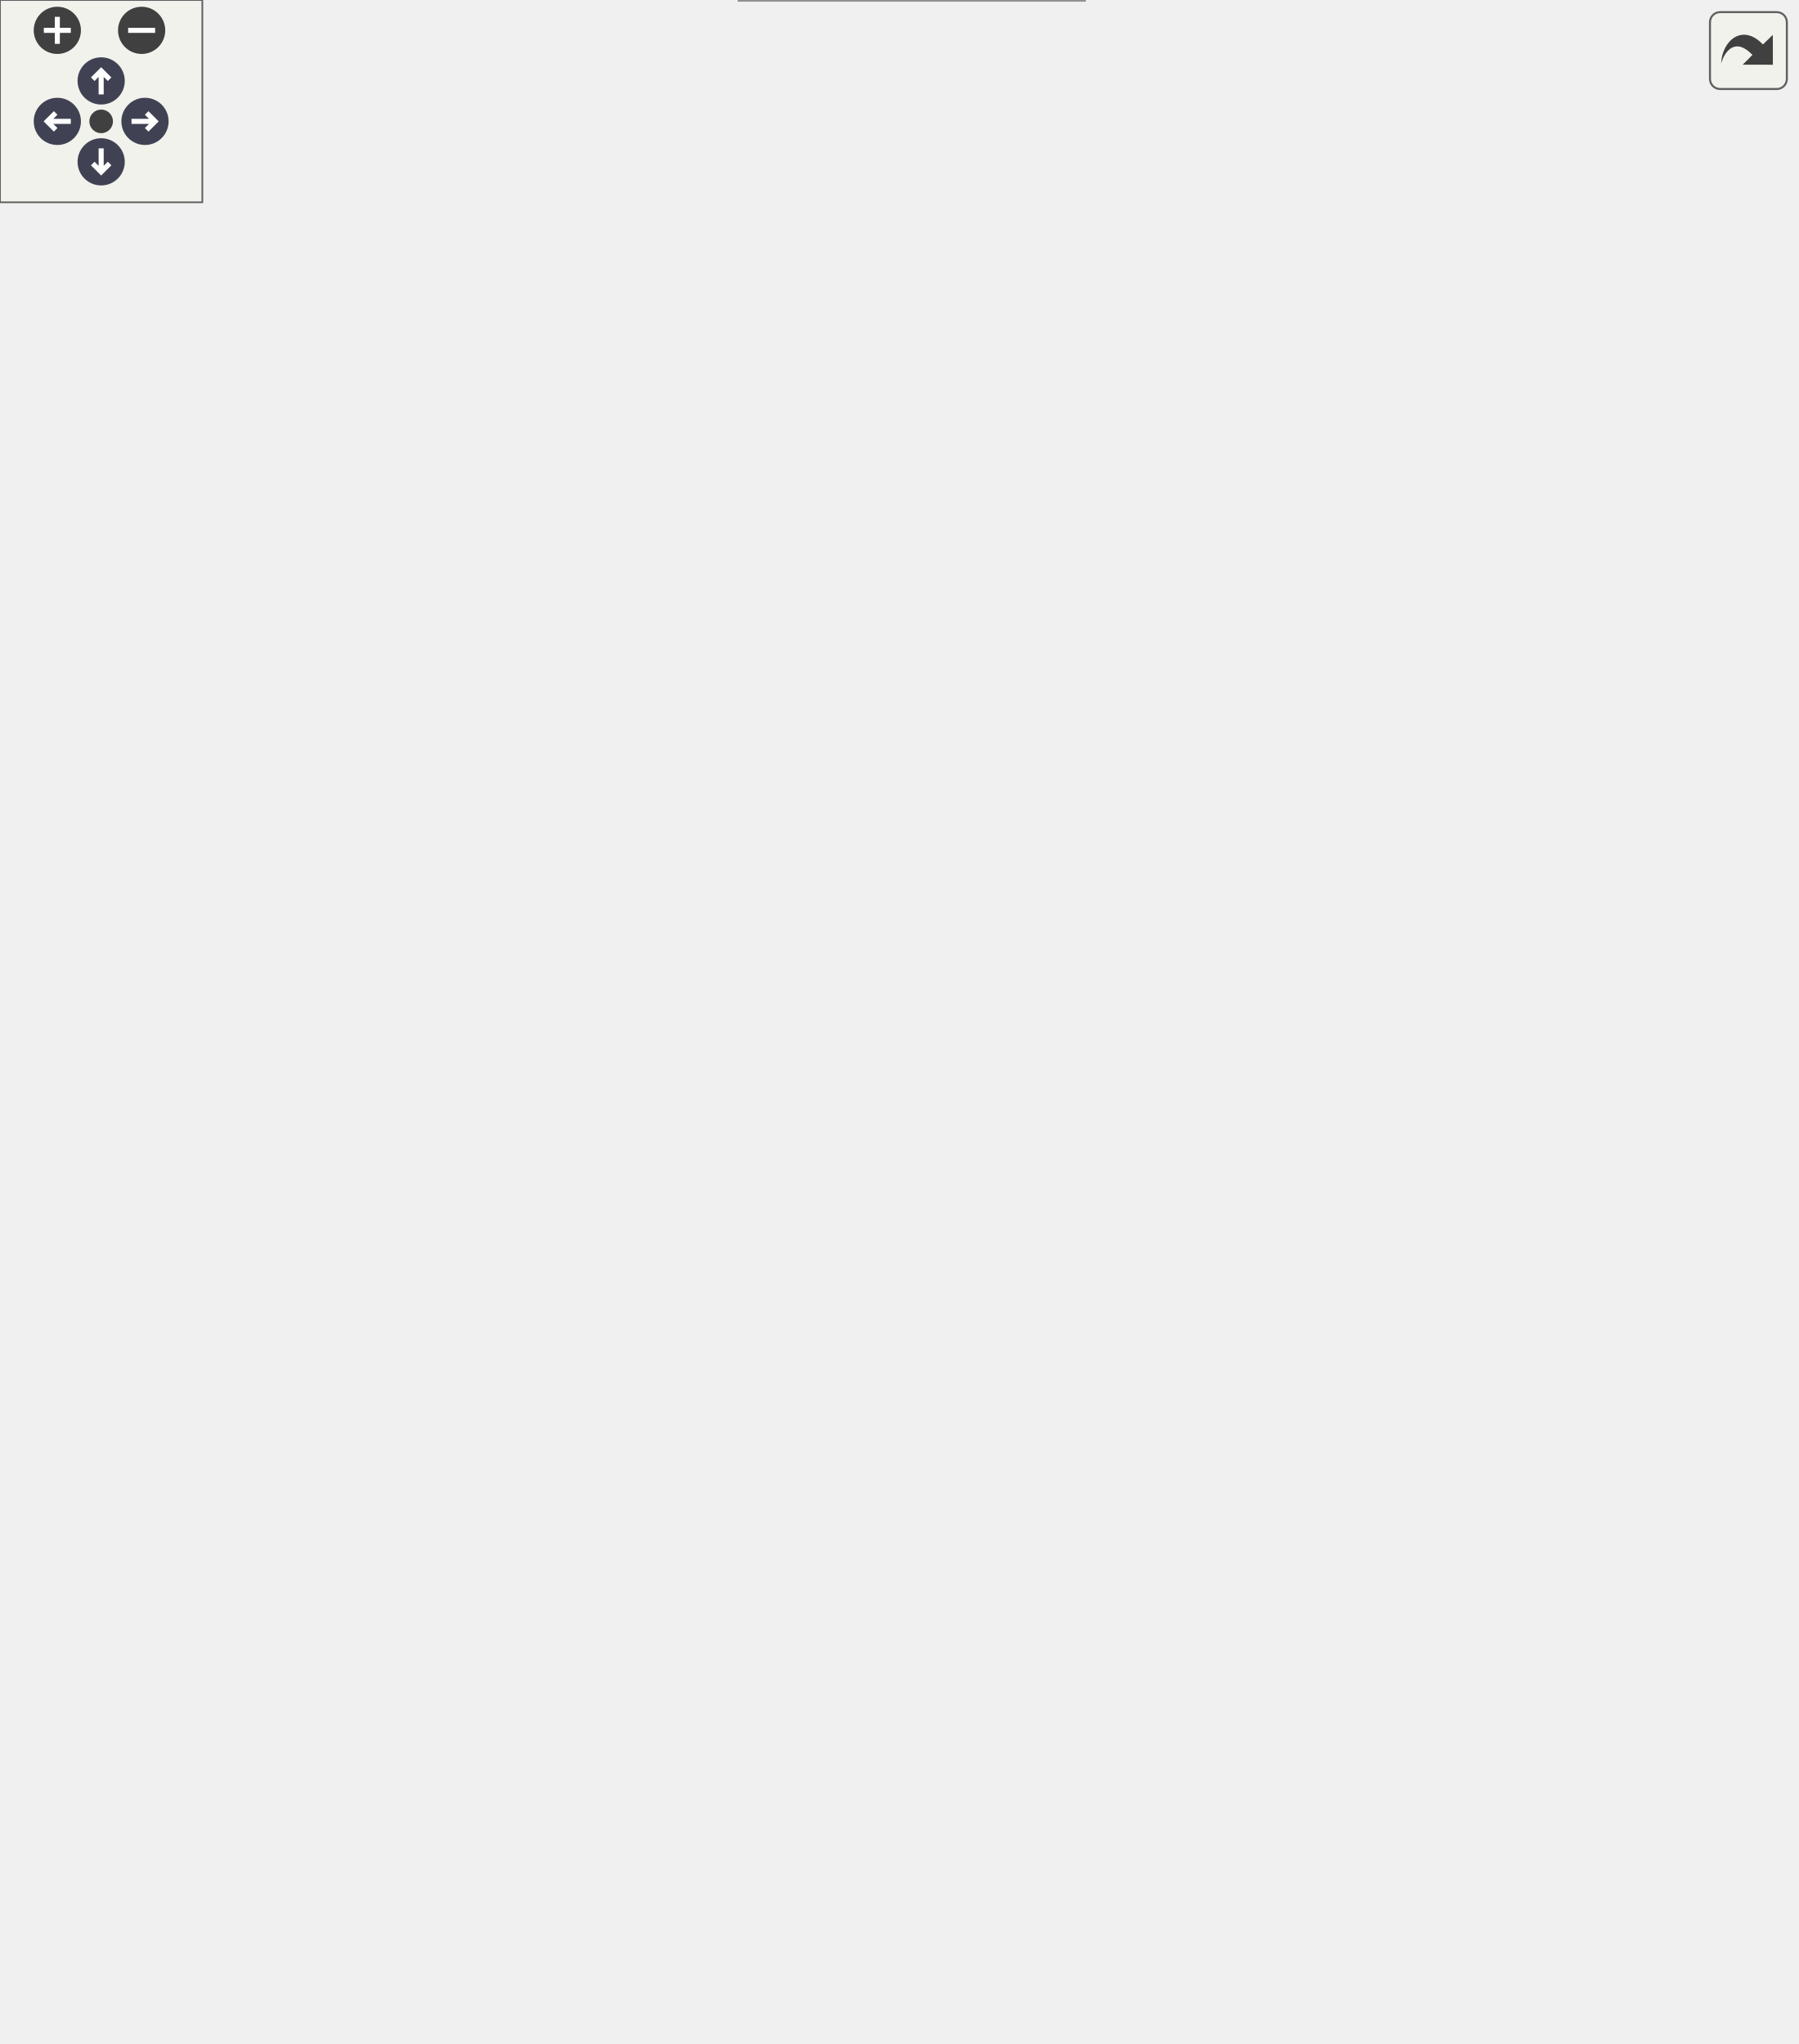
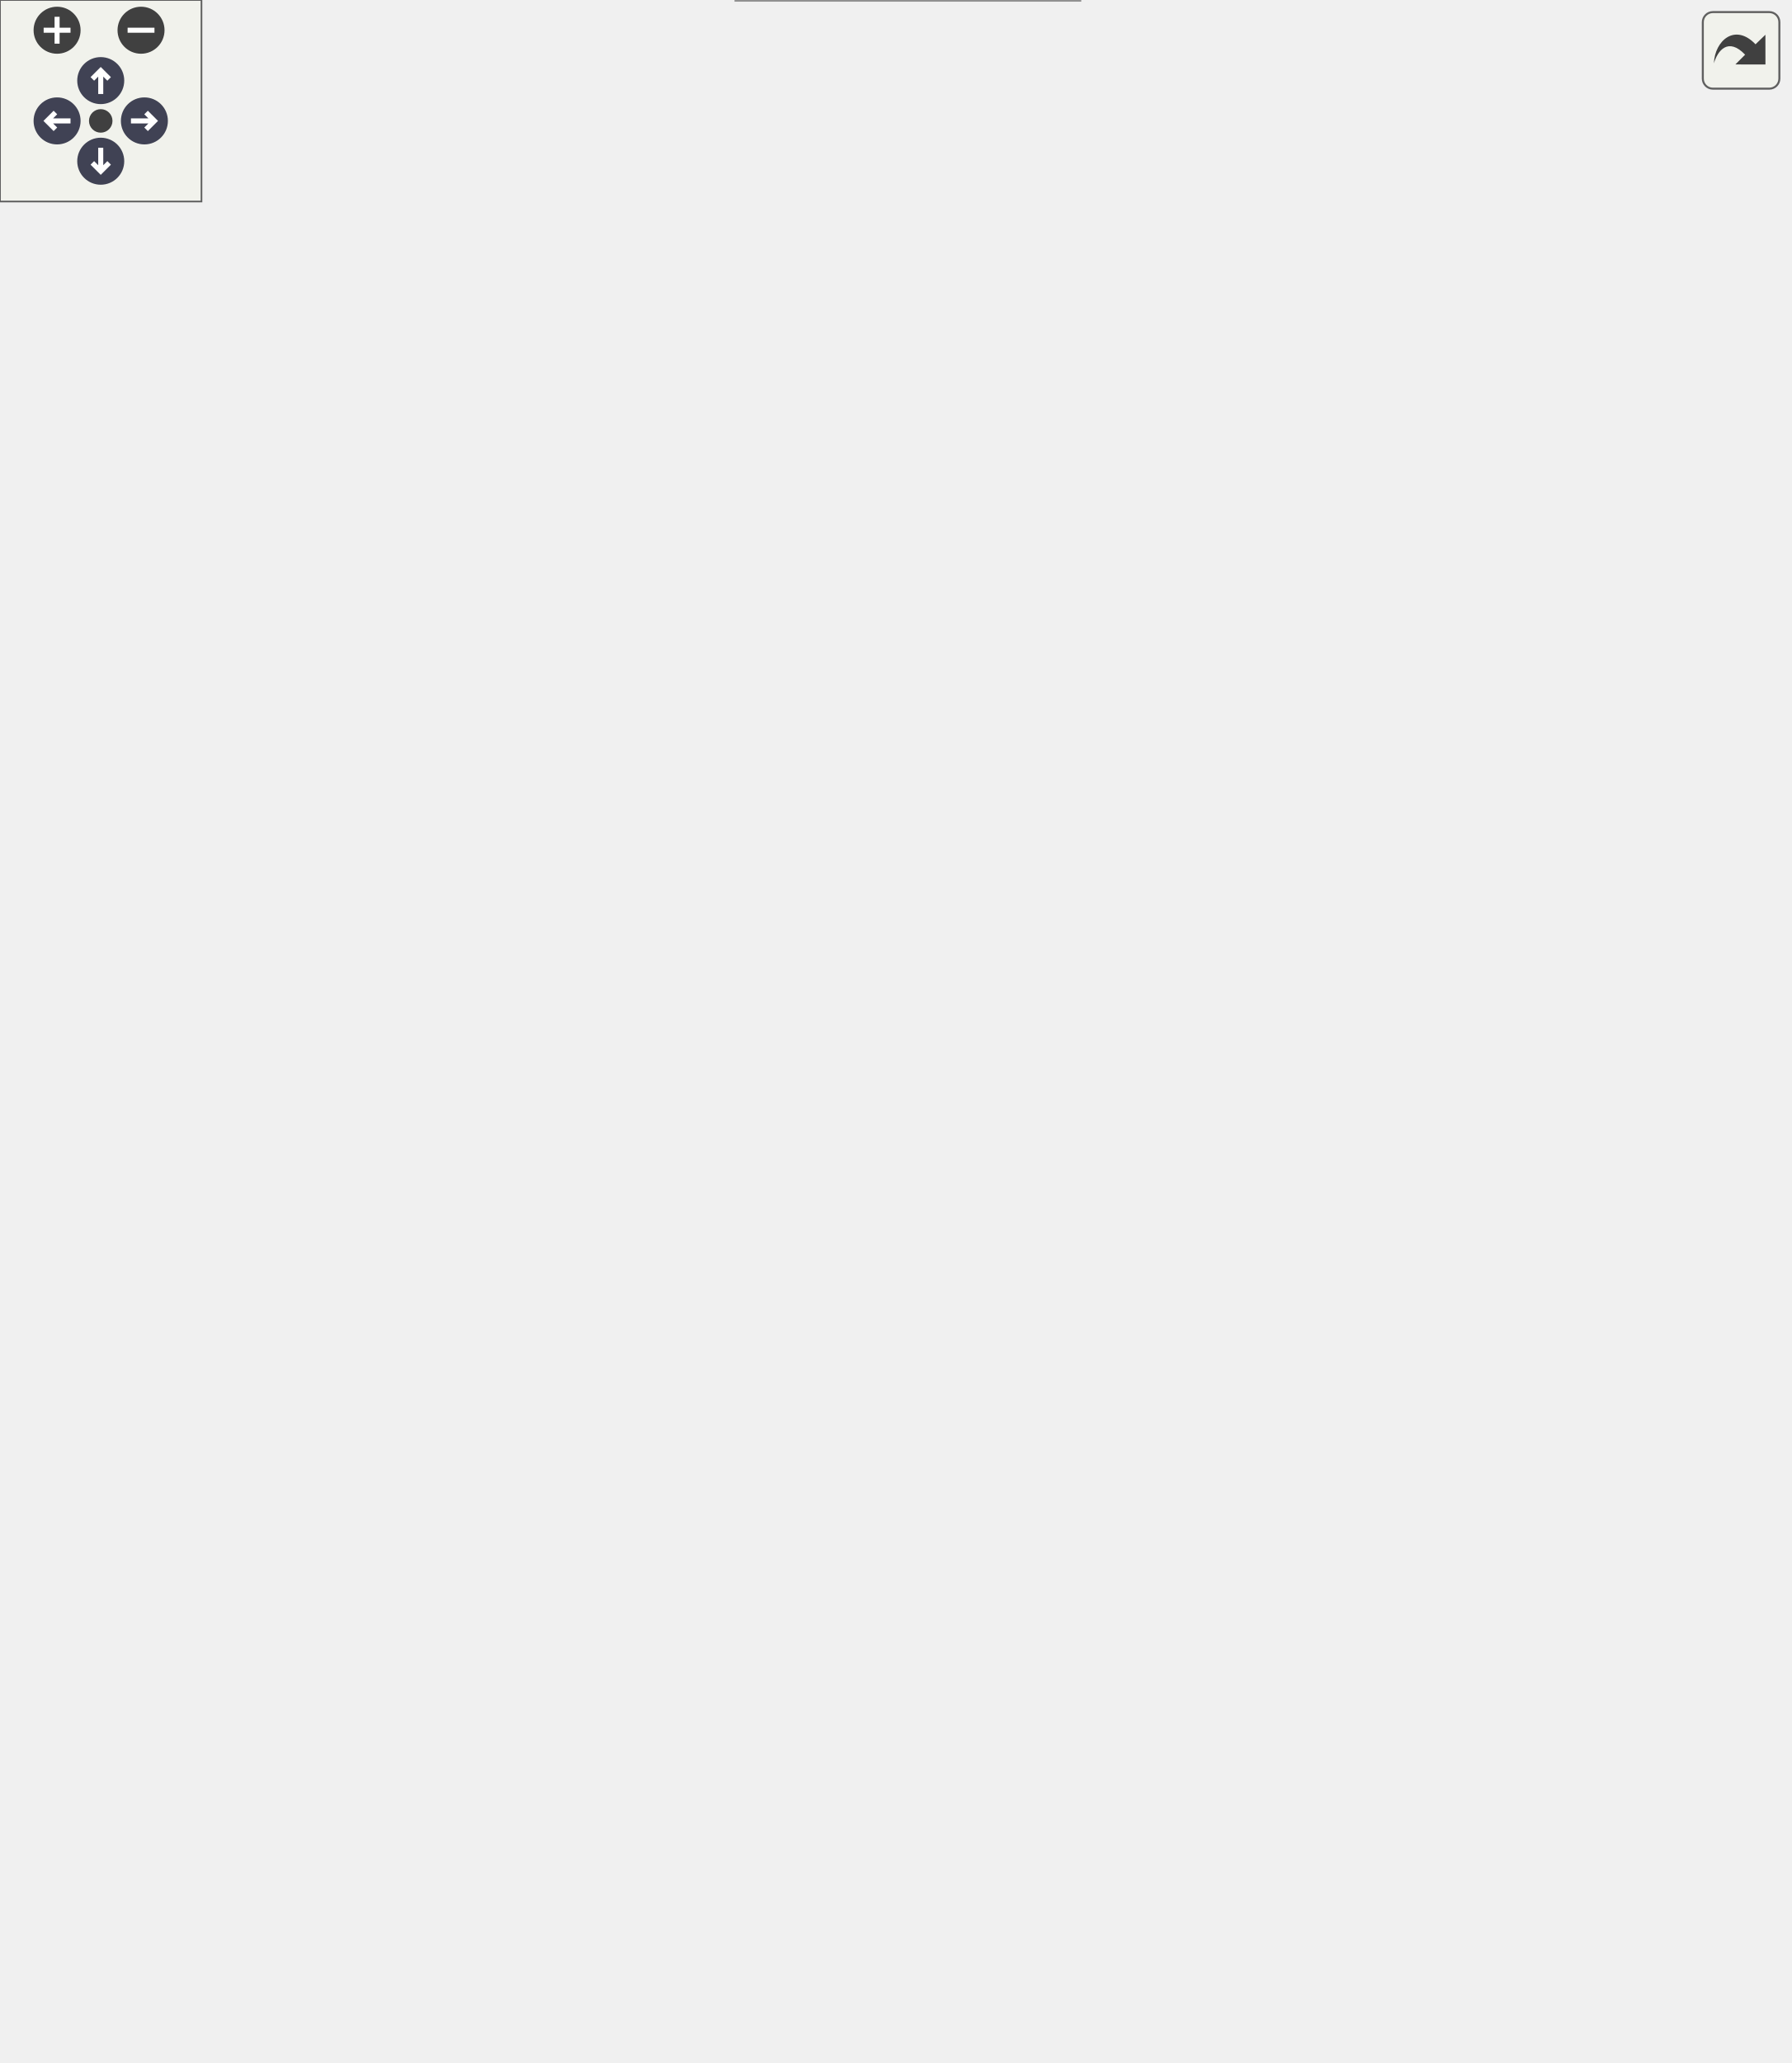
<svg xmlns="http://www.w3.org/2000/svg" xmlns:xlink="http://www.w3.org/1999/xlink" id="main" version="1.1" xml:space="preserve">
  <style type="text/css">
.node, .edge {opacity: 0.7;}
.node.selected, .edge.selected {opacity: 1;}
.edge:hover path { stroke: red; }
.edge:hover polygon { stroke: red; fill: red; }
</style>
  <defs>
    <circle id="rim" cx="0" cy="0" r="7" />
    <circle id="rim2" cx="0" cy="0" r="3.5" />
    <g id="zoomPlus">
      <use xlink:href="#rim" fill="#404040">
        <set attributeName="fill" to="#808080" begin="zoomplus.mouseover" end="zoomplus.mouseout" />
      </use>
      <path d="M-4,0h8M0,-4v8" fill="none" stroke="white" stroke-width="1.5" pointer-events="none" />
    </g>
    <g id="zoomMin">
      <use xlink:href="#rim" fill="#404040">
        <set attributeName="fill" to="#808080" begin="zoomminus.mouseover" end="zoomminus.mouseout" />
      </use>
      <path d="M-4,0h8" fill="none" stroke="white" stroke-width="1.5" pointer-events="none" />
    </g>
    <g id="arrowUp" transform="translate(30 24)">
      <use xlink:href="#rim" />
      <path pointer-events="none" fill="none" stroke="white" stroke-width="1.5" d="M0,-3.0v7 M-2.5,-0.5L0,-3.0L2.5,-0.5" />
    </g>
    <g id="arrowRight" transform="rotate(90) translate(36 -43)">
      <use xlink:href="#rim" />
      <path pointer-events="none" fill="none" stroke="white" stroke-width="1.5" d="M0,-3.0v7 M-2.5,-0.5L0,-3.0L2.5,-0.5" />
    </g>
    <g id="arrowDown" transform="rotate(180) translate(-30 -48)">
      <use xlink:href="#rim" />
      <path pointer-events="none" fill="none" stroke="white" stroke-width="1.5" d="M0,-3.0v7 M-2.5,-0.5L0,-3.0L2.5,-0.5" />
    </g>
    <g id="arrowLeft" transform="rotate(270) translate(-36 17)">
      <use xlink:href="#rim" />
      <path pointer-events="none" fill="none" stroke="white" stroke-width="1.5" d="M0,-3.0v7 M-2.5,-0.5L0,-3.0L2.5,-0.5" />
    </g>
    <g id="resetDef">
      <use xlink:href="#rim2" fill="#404040">
        <set attributeName="fill" to="#808080" begin="reset.mouseover" end="reset.mouseout" />
      </use>
    </g>
  </defs>
  <svg id="graph" class="graph">
    <g id="viewport">
      <g id="Node000001" class="node">
        <g id="a_Node000001">
          <a xlink:title=" ">
-             <polygon fill="#999999" stroke="#666666" points="532.5,-297.5 478.25,-297.5 478.25,-278.25 532.5,-278.25 532.5,-297.5" />
-             <text text-anchor="middle" x="505.38" y="-284" font-family="Helvetica,sans-Serif" font-size="10.00">TTigress</text>
+             <polygon fill="#999999" stroke="#666666" points="532.5,-301.5 478.25,-301.5 478.25,-282.25 532.5,-282.25 532.5,-301.5" />
+             <text text-anchor="middle" x="505.38" y="-288" font-family="Helvetica,sans-Serif" font-size="10.00">TTigress</text>
          </a>
        </g>
      </g>
      <g id="Node000002" class="node">
        <g id="a_Node000002">
          <a xlink:href="class_t_detector.html" target="_top" xlink:title=" ">
-             <polygon fill="white" stroke="#666666" points="299.75,-525.5 241,-525.5 241,-506.25 299.75,-506.25 299.75,-525.5" />
-             <text text-anchor="middle" x="270.38" y="-512" font-family="Helvetica,sans-Serif" font-size="10.00">TDetector</text>
+             <polygon fill="white" stroke="#666666" points="299.75,-533.5 241,-533.5 241,-514.25 299.75,-514.25 299.75,-533.5" />
+             <text text-anchor="middle" x="270.38" y="-520" font-family="Helvetica,sans-Serif" font-size="10.00">TDetector</text>
          </a>
        </g>
      </g>
      <g id="edge1_Node000001_Node000002" class="edge">
        <g id="a_edge1_Node000001_Node000002">
          <a xlink:title=" ">
-             <path fill="none" stroke="#63b8ff" d="M311.5,-522.74C353.99,-527.55 420.33,-527.64 460.25,-490.88 489.24,-464.19 500.89,-335.17 503.68,-297.95" />
-             <polygon fill="#63b8ff" stroke="#63b8ff" points="312.06,-519.28 301.69,-521.48 311.17,-526.23 312.06,-519.28" />
+             <path fill="none" stroke="#63b8ff" d="M311.53,-530.77C354.05,-535.6 420.4,-535.72 460.25,-498.88 489.79,-471.56 501.08,-339.49 503.73,-301.89" />
+             <polygon fill="#63b8ff" stroke="#63b8ff" points="312.08,-527.31 301.72,-529.5 311.18,-534.25 312.08,-527.31" />
          </a>
        </g>
      </g>
      <g id="Node000003" class="node">
        <g id="a_Node000003">
          <a xlink:title=" ">
-             <polygon fill="white" stroke="#666666" points="94.75,-545.5 44.25,-545.5 44.25,-526.25 94.75,-526.25 94.75,-545.5" />
-             <text text-anchor="middle" x="69.5" y="-532" font-family="Helvetica,sans-Serif" font-size="10.00">TObject</text>
+             <polygon fill="white" stroke="#666666" points="94.75,-553.5 44.25,-553.5 44.25,-534.25 94.75,-534.25 94.75,-553.5" />
+             <text text-anchor="middle" x="69.5" y="-540" font-family="Helvetica,sans-Serif" font-size="10.00">TObject</text>
          </a>
        </g>
      </g>
      <g id="edge2_Node000002_Node000003" class="edge">
        <g id="a_edge2_Node000002_Node000003">
          <a xlink:title=" ">
-             <path fill="none" stroke="#63b8ff" d="M106.3,-532.27C144.76,-528.41 205.11,-522.34 240.6,-518.77" />
-             <polygon fill="#63b8ff" stroke="#63b8ff" points="105.99,-528.79 96.39,-533.27 106.69,-535.75 105.99,-528.79" />
+             <path fill="none" stroke="#63b8ff" d="M106.3,-540.27C144.76,-536.41 205.11,-530.34 240.6,-526.77" />
+             <polygon fill="#63b8ff" stroke="#63b8ff" points="105.99,-536.79 96.39,-541.27 106.69,-543.75 105.99,-536.79" />
          </a>
        </g>
      </g>
      <g id="Node000004" class="node">
        <g id="a_Node000004">
          <a xlink:title=" ">
-             <polygon fill="white" stroke="#666666" points="139,-497.5 0,-497.5 0,-478.25 139,-478.25 139,-497.5" />
-             <text text-anchor="middle" x="69.5" y="-484" font-family="Helvetica,sans-Serif" font-size="10.00">std::vector&lt; TDetectorHit * &gt;</text>
-           </a>
-         </g>
-       </g>
-       <g id="edge10_Node000001_Node000004" class="edge">
-         <g id="a_edge10_Node000001_Node000004">
-           <a xlink:title=" ">
-             <path fill="none" stroke="#9a32cd" stroke-dasharray="5,2" d="M150.54,-482.05C257.72,-473.55 437.15,-456.59 460.25,-436.88 502.93,-400.45 505.39,-324.85 504.8,-297.78" />
-             <polygon fill="#9a32cd" stroke="#9a32cd" points="150.33,-478.55 140.63,-482.83 150.88,-485.53 150.33,-478.55" />
-           </a>
-         </g>
-         <text text-anchor="middle" x="270.38" y="-479.32" font-family="Helvetica,sans-Serif" font-size="10.00" fill="grey"> fAddbackHits</text>
+             <polygon fill="white" stroke="#666666" points="139,-505.5 0,-505.5 0,-486.25 139,-486.25 139,-505.5" />
+             <text text-anchor="middle" x="69.5" y="-492" font-family="Helvetica,sans-Serif" font-size="10.00">std::vector&lt; TDetectorHit * &gt;</text>
+           </a>
+         </g>
+       </g>
+       <g id="edge11_Node000001_Node000004" class="edge">
+         <g id="a_edge11_Node000001_Node000004">
+           <a xlink:title=" ">
+             <path fill="none" stroke="#9a32cd" stroke-dasharray="5,2" d="M150.56,-492.03C257.75,-486.16 437.2,-473.53 460.25,-453.88 483.98,-433.64 498.87,-334.03 503.12,-301.89" />
+             <polygon fill="#9a32cd" stroke="#9a32cd" points="150.45,-488.53 140.65,-492.56 150.82,-495.52 150.45,-488.53" />
+           </a>
+         </g>
+         <text text-anchor="middle" x="270.38" y="-490.6" font-family="Helvetica,sans-Serif" font-size="10.00" fill="grey"> fAddbackHits</text>
      </g>
      <g id="edge3_Node000002_Node000004" class="edge">
        <g id="a_edge3_Node000002_Node000004">
          <a xlink:title=" ">
-             <path fill="none" stroke="#9a32cd" stroke-dasharray="5,2" d="M150.63,-499.16C182.48,-503.64 217.07,-508.51 240.66,-511.83" />
-             <polygon fill="#9a32cd" stroke="#9a32cd" points="151.39,-495.73 141,-497.8 150.41,-502.66 151.39,-495.73" />
-           </a>
-         </g>
-         <text text-anchor="middle" x="168.62" y="-504.46" font-family="Helvetica,sans-Serif" font-size="10.00" fill="grey"> fHits</text>
+             <path fill="none" stroke="#9a32cd" stroke-dasharray="5,2" d="M150.63,-507.16C182.48,-511.64 217.07,-516.51 240.66,-519.83" />
+             <polygon fill="#9a32cd" stroke="#9a32cd" points="151.39,-503.73 141,-505.8 150.41,-510.66 151.39,-503.73" />
+           </a>
+         </g>
+         <text text-anchor="middle" x="168.62" y="-512.46" font-family="Helvetica,sans-Serif" font-size="10.00" fill="grey"> fHits</text>
      </g>
      <g id="Node000005" class="node">
        <g id="a_Node000005">
          <a xlink:title=" ">
-             <polygon fill="white" stroke="#666666" points="330.5,-440.75 210.25,-440.75 210.25,-399 330.5,-399 330.5,-440.75" />
-             <text text-anchor="start" x="218.25" y="-427.25" font-family="Helvetica,sans-Serif" font-size="10.00">std::vector&lt; std::vector</text>
-             <text text-anchor="start" x="218.25" y="-416" font-family="Helvetica,sans-Serif" font-size="10.00">&lt; std::shared_ptr&lt; const</text>
-             <text text-anchor="middle" x="270.38" y="-404.75" font-family="Helvetica,sans-Serif" font-size="10.00"> TFragment &gt; &gt; &gt;</text>
+             <polygon fill="white" stroke="#666666" points="327.12,-448.5 213.62,-448.5 213.62,-429.25 327.12,-429.25 327.12,-448.5" />
+             <text text-anchor="middle" x="270.38" y="-435" font-family="Helvetica,sans-Serif" font-size="10.00">std::vector&lt; TBgoHit &gt;</text>
          </a>
        </g>
      </g>
      <g id="edge4_Node000001_Node000005" class="edge">
        <g id="a_edge4_Node000001_Node000005">
          <a xlink:title=" ">
-             <path fill="none" stroke="#9a32cd" stroke-dasharray="5,2" d="M341.97,-422.96C380.53,-421.13 427.04,-412.77 460.25,-386.88 489.34,-364.2 499.75,-318.21 503.03,-297.9" />
-             <polygon fill="#9a32cd" stroke="#9a32cd" points="342.2,-419.45 332.32,-423.28 342.42,-426.45 342.2,-419.45" />
-           </a>
-         </g>
-         <text text-anchor="middle" x="410.38" y="-422.88" font-family="Helvetica,sans-Serif" font-size="10.00" fill="grey"> SegmentFragments</text>
+             <path fill="none" stroke="#9a32cd" stroke-dasharray="5,2" d="M338.73,-440.97C378.15,-438.76 426.63,-429.7 460.25,-401.88 491.79,-375.77 500.96,-323.78 503.48,-301.92" />
+             <polygon fill="#9a32cd" stroke="#9a32cd" points="338.7,-437.47 328.85,-441.37 338.99,-444.46 338.7,-437.47" />
+           </a>
+         </g>
+         <text text-anchor="middle" x="410.38" y="-440.21" font-family="Helvetica,sans-Serif" font-size="10.00" fill="grey"> fBgos</text>
      </g>
      <g id="Node000006" class="node">
        <g id="a_Node000006">
-           <a xlink:href="class_t_transient_bits.html" target="_top" xlink:title=" ">
-             <polygon fill="white" stroke="#666666" points="338,-380.5 202.75,-380.5 202.75,-361.25 338,-361.25 338,-380.5" />
-             <text text-anchor="middle" x="270.38" y="-367" font-family="Helvetica,sans-Serif" font-size="10.00">TTransientBits&lt; UShort_t &gt;</text>
+           <a xlink:title=" ">
+             <polygon fill="white" stroke="#666666" points="330.5,-410.75 210.25,-410.75 210.25,-369 330.5,-369 330.5,-410.75" />
+             <text text-anchor="start" x="218.25" y="-397.25" font-family="Helvetica,sans-Serif" font-size="10.00">std::vector&lt; std::vector</text>
+             <text text-anchor="start" x="218.25" y="-386" font-family="Helvetica,sans-Serif" font-size="10.00">&lt; std::shared_ptr&lt; const</text>
+             <text text-anchor="middle" x="270.38" y="-374.75" font-family="Helvetica,sans-Serif" font-size="10.00"> TFragment &gt; &gt; &gt;</text>
          </a>
        </g>
      </g>
      <g id="edge5_Node000001_Node000006" class="edge">
        <g id="a_edge5_Node000001_Node000006">
          <a xlink:title=" ">
-             <path fill="none" stroke="#9a32cd" stroke-dasharray="5,2" d="M349.3,-362.3C384.64,-356.16 426.07,-345.68 460.25,-327.88 474.74,-320.33 488.15,-306.86 496.3,-297.66" />
-             <polygon fill="#9a32cd" stroke="#9a32cd" points="348.86,-358.83 339.56,-363.91 349.99,-365.74 348.86,-358.83" />
-           </a>
-         </g>
-         <text text-anchor="middle" x="410.38" y="-373.19" font-family="Helvetica,sans-Serif" font-size="10.00" fill="grey"> fGlobalTigressBits</text>
-         <text text-anchor="middle" x="410.38" y="-361.94" font-family="Helvetica,sans-Serif" font-size="10.00" fill="grey">fTigressBits</text>
+             <path fill="none" stroke="#9a32cd" stroke-dasharray="5,2" d="M342.31,-388.87C379.89,-385.39 425.36,-376.25 460.25,-353.88 480.27,-341.04 493.95,-315.6 500.31,-301.63" />
+             <polygon fill="#9a32cd" stroke="#9a32cd" points="342.11,-385.37 332.42,-389.66 342.67,-392.35 342.11,-385.37" />
+           </a>
+         </g>
+         <text text-anchor="middle" x="410.38" y="-388.23" font-family="Helvetica,sans-Serif" font-size="10.00" fill="grey"> SegmentFragments</text>
      </g>
      <g id="Node000007" class="node">
        <g id="a_Node000007">
-           <a xlink:title=" ">
-             <polygon fill="white" stroke="#666666" points="342.5,-342.75 198.25,-342.75 198.25,-301 342.5,-301 342.5,-342.75" />
-             <text text-anchor="start" x="206.25" y="-329.25" font-family="Helvetica,sans-Serif" font-size="10.00">std::array&lt; std::array</text>
-             <text text-anchor="start" x="206.25" y="-318" font-family="Helvetica,sans-Serif" font-size="10.00">&lt; std::array&lt; std::array</text>
-             <text text-anchor="middle" x="270.38" y="-306.75" font-family="Helvetica,sans-Serif" font-size="10.00">&lt; TVector3, 9 &gt;, 4 &gt;, 17 &gt;, 2 &gt;</text>
+           <a xlink:href="class_t_transient_bits.html" target="_top" xlink:title=" ">
+             <polygon fill="white" stroke="#666666" points="338,-350.5 202.75,-350.5 202.75,-331.25 338,-331.25 338,-350.5" />
+             <text text-anchor="middle" x="270.38" y="-337" font-family="Helvetica,sans-Serif" font-size="10.00">TTransientBits&lt; UShort_t &gt;</text>
          </a>
        </g>
      </g>
      <g id="edge6_Node000001_Node000007" class="edge">
        <g id="a_edge6_Node000001_Node000007">
          <a xlink:title=" ">
-             <path fill="none" stroke="#9a32cd" stroke-dasharray="5,2" d="M354.02,-314.04C387.18,-310.32 425.67,-305.27 460.25,-298.88 466,-297.81 472.11,-296.45 477.89,-295.04" />
-             <polygon fill="#9a32cd" stroke="#9a32cd" points="354.06,-310.52 344.5,-315.09 354.82,-317.48 354.06,-310.52" />
-           </a>
-         </g>
-         <text text-anchor="middle" x="410.38" y="-314.8" font-family="Helvetica,sans-Serif" font-size="10.00" fill="grey"> fPositionVectors</text>
+             <path fill="none" stroke="#9a32cd" stroke-dasharray="5,2" d="M349.68,-329.48C383.88,-323.81 424.31,-316.16 460.25,-306.88 466.05,-305.38 472.18,-303.49 477.97,-301.57" />
+             <polygon fill="#9a32cd" stroke="#9a32cd" points="349.14,-326.02 339.83,-331.08 350.26,-332.93 349.14,-326.02" />
+           </a>
+         </g>
+         <text text-anchor="middle" x="410.38" y="-340.22" font-family="Helvetica,sans-Serif" font-size="10.00" fill="grey"> fGlobalTigressBits</text>
+         <text text-anchor="middle" x="410.38" y="-328.97" font-family="Helvetica,sans-Serif" font-size="10.00" fill="grey">fTigressBits</text>
      </g>
      <g id="Node000008" class="node">
        <g id="a_Node000008">
          <a xlink:title=" ">
-             <polygon fill="white" stroke="#666666" points="323.38,-283.12 217.38,-283.12 217.38,-252.62 323.38,-252.62 323.38,-283.12" />
-             <text text-anchor="start" x="225.38" y="-269.62" font-family="Helvetica,sans-Serif" font-size="10.00">std::array&lt; TVector3,</text>
-             <text text-anchor="middle" x="270.38" y="-258.38" font-family="Helvetica,sans-Serif" font-size="10.00"> 17 &gt;</text>
+             <polygon fill="white" stroke="#666666" points="342.5,-312.75 198.25,-312.75 198.25,-271 342.5,-271 342.5,-312.75" />
+             <text text-anchor="start" x="206.25" y="-299.25" font-family="Helvetica,sans-Serif" font-size="10.00">std::array&lt; std::array</text>
+             <text text-anchor="start" x="206.25" y="-288" font-family="Helvetica,sans-Serif" font-size="10.00">&lt; std::array&lt; std::array</text>
+             <text text-anchor="middle" x="270.38" y="-276.75" font-family="Helvetica,sans-Serif" font-size="10.00">&lt; TVector3, 9 &gt;, 4 &gt;, 17 &gt;, 2 &gt;</text>
          </a>
        </g>
      </g>
      <g id="edge7_Node000001_Node000008" class="edge">
        <g id="a_edge7_Node000001_Node000008">
          <a xlink:title=" ">
-             <path fill="none" stroke="#9a32cd" stroke-dasharray="5,2" d="M334.95,-273.33C381.89,-277.36 443.37,-282.64 477.89,-285.6" />
-             <polygon fill="#9a32cd" stroke="#9a32cd" points="335.44,-269.86 325.17,-272.49 334.84,-276.84 335.44,-269.86" />
-           </a>
-         </g>
-         <text text-anchor="middle" x="410.38" y="-285.8" font-family="Helvetica,sans-Serif" font-size="10.00" fill="grey"> fCloverRadial</text>
+             <path fill="none" stroke="#9a32cd" stroke-dasharray="5,2" d="M354.33,-291.88C397.76,-291.88 447.98,-291.88 477.91,-291.88" />
+             <polygon fill="#9a32cd" stroke="#9a32cd" points="354.38,-288.38 344.38,-291.88 354.38,-295.38 354.38,-288.38" />
+           </a>
+         </g>
+         <text text-anchor="middle" x="410.38" y="-293.62" font-family="Helvetica,sans-Serif" font-size="10.00" fill="grey"> fPositionVectors</text>
      </g>
      <g id="Node000009" class="node">
        <g id="a_Node000009">
          <a xlink:title=" ">
-             <polygon fill="white" stroke="#666666" points="323.75,-234.12 217,-234.12 217,-203.62 323.75,-203.62 323.75,-234.12" />
-             <text text-anchor="start" x="225" y="-220.62" font-family="Helvetica,sans-Serif" font-size="10.00">std::array&lt; std::array</text>
-             <text text-anchor="middle" x="270.38" y="-209.38" font-family="Helvetica,sans-Serif" font-size="10.00">&lt; TVector3, 2 &gt;, 17 &gt;</text>
+             <polygon fill="white" stroke="#666666" points="323.38,-253.12 217.38,-253.12 217.38,-222.62 323.38,-222.62 323.38,-253.12" />
+             <text text-anchor="start" x="225.38" y="-239.62" font-family="Helvetica,sans-Serif" font-size="10.00">std::array&lt; TVector3,</text>
+             <text text-anchor="middle" x="270.38" y="-228.38" font-family="Helvetica,sans-Serif" font-size="10.00"> 17 &gt;</text>
          </a>
        </g>
      </g>
      <g id="edge8_Node000001_Node000009" class="edge">
        <g id="a_edge8_Node000001_Node000009">
          <a xlink:title=" ">
-             <path fill="none" stroke="#9a32cd" stroke-dasharray="5,2" d="M335.34,-227.53C372.69,-233.92 420.2,-244.38 460.25,-260.62 471.1,-265.03 482.31,-271.98 490.71,-277.77" />
-             <polygon fill="#9a32cd" stroke="#9a32cd" points="336.02,-224.09 325.59,-225.92 334.88,-231 336.02,-224.09" />
-           </a>
-         </g>
-         <text text-anchor="middle" x="410.38" y="-262.38" font-family="Helvetica,sans-Serif" font-size="10.00" fill="grey"> fCloverCross</text>
+             <path fill="none" stroke="#9a32cd" stroke-dasharray="5,2" d="M334.62,-248.72C371.54,-255.57 418.85,-265.28 460.25,-276.62 466.03,-278.21 472.16,-280.15 477.95,-282.12" />
+             <polygon fill="#9a32cd" stroke="#9a32cd" points="335.47,-245.31 325,-246.95 334.21,-252.2 335.47,-245.31" />
+           </a>
+         </g>
+         <text text-anchor="middle" x="410.38" y="-278.38" font-family="Helvetica,sans-Serif" font-size="10.00" fill="grey"> fCloverRadial</text>
      </g>
      <g id="Node000010" class="node">
        <g id="a_Node000010">
          <a xlink:title=" ">
-             <polygon fill="white" stroke="#666666" points="321.88,-176.75 218.88,-176.75 218.88,-135 321.88,-135 321.88,-176.75" />
-             <text text-anchor="start" x="226.88" y="-163.25" font-family="Helvetica,sans-Serif" font-size="10.00">std::array&lt; std::array</text>
-             <text text-anchor="start" x="226.88" y="-152" font-family="Helvetica,sans-Serif" font-size="10.00">&lt; std::array&lt; double,</text>
-             <text text-anchor="middle" x="270.38" y="-140.75" font-family="Helvetica,sans-Serif" font-size="10.00"> 3 &gt;, 9 &gt;, 17 &gt;</text>
+             <polygon fill="white" stroke="#666666" points="323.75,-204.12 217,-204.12 217,-173.62 323.75,-173.62 323.75,-204.12" />
+             <text text-anchor="start" x="225" y="-190.62" font-family="Helvetica,sans-Serif" font-size="10.00">std::array&lt; std::array</text>
+             <text text-anchor="middle" x="270.38" y="-179.38" font-family="Helvetica,sans-Serif" font-size="10.00">&lt; TVector3, 2 &gt;, 17 &gt;</text>
          </a>
        </g>
      </g>
      <g id="edge9_Node000001_Node000010" class="edge">
        <g id="a_edge9_Node000001_Node000010">
          <a xlink:title=" ">
-             <path fill="none" stroke="#9a32cd" stroke-dasharray="5,2" d="M331.29,-131.13C371.57,-118.79 423.76,-111.63 460.25,-138.88 505.43,-172.61 506.25,-250.57 505.03,-278.06" />
-             <polygon fill="#9a32cd" stroke="#9a32cd" points="330.39,-127.74 321.97,-134.16 332.56,-134.39 330.39,-127.74" />
-           </a>
-         </g>
-         <text text-anchor="middle" x="410.38" y="-219.38" font-family="Helvetica,sans-Serif" font-size="10.00" fill="grey"> fGeBluePosition</text>
-         <text text-anchor="middle" x="410.38" y="-208.12" font-family="Helvetica,sans-Serif" font-size="10.00" fill="grey">fGeBluePositionBack</text>
-         <text text-anchor="middle" x="410.38" y="-196.88" font-family="Helvetica,sans-Serif" font-size="10.00" fill="grey">fGeGreenPosition</text>
-         <text text-anchor="middle" x="410.38" y="-185.62" font-family="Helvetica,sans-Serif" font-size="10.00" fill="grey">fGeGreenPositionBack</text>
-         <text text-anchor="middle" x="410.38" y="-174.38" font-family="Helvetica,sans-Serif" font-size="10.00" fill="grey">fGeRedPosition</text>
-         <text text-anchor="middle" x="410.38" y="-163.12" font-family="Helvetica,sans-Serif" font-size="10.00" fill="grey">fGeRedPositionBack</text>
-         <text text-anchor="middle" x="410.38" y="-151.88" font-family="Helvetica,sans-Serif" font-size="10.00" fill="grey">fGeWhitePosition</text>
-         <text text-anchor="middle" x="410.38" y="-140.62" font-family="Helvetica,sans-Serif" font-size="10.00" fill="grey">fGeWhitePositionBack</text>
+             <path fill="none" stroke="#9a32cd" stroke-dasharray="5,2" d="M335.38,-201.35C381.65,-211.18 439.52,-225.39 460.25,-238.62 477.66,-249.74 491.59,-269.96 498.86,-282.03" />
+             <polygon fill="#9a32cd" stroke="#9a32cd" points="336.19,-197.95 325.68,-199.32 334.75,-204.8 336.19,-197.95" />
+           </a>
+         </g>
+         <text text-anchor="middle" x="410.38" y="-240.38" font-family="Helvetica,sans-Serif" font-size="10.00" fill="grey"> fCloverCross</text>
      </g>
      <g id="Node000011" class="node">
        <g id="a_Node000011">
          <a xlink:title=" ">
-             <polygon fill="white" stroke="#666666" points="328.62,-116.5 212.12,-116.5 212.12,-97.25 328.62,-97.25 328.62,-116.5" />
-             <text text-anchor="middle" x="270.38" y="-103" font-family="Helvetica,sans-Serif" font-size="10.00">std::vector&lt; UShort_t &gt;</text>
-           </a>
-         </g>
-       </g>
-       <g id="edge11_Node000001_Node000011" class="edge">
-         <g id="a_edge11_Node000001_Node000011">
-           <a xlink:title=" ">
-             <path fill="none" stroke="#9a32cd" stroke-dasharray="5,2" d="M340.14,-97.72C386.36,-93.17 442.04,-91.3 460.25,-105.62 488.01,-127.47 500.41,-243.23 503.55,-278" />
-             <polygon fill="#9a32cd" stroke="#9a32cd" points="340.01,-94.22 330.43,-98.74 340.74,-101.18 340.01,-94.22" />
-           </a>
-         </g>
-         <text text-anchor="middle" x="410.38" y="-107.38" font-family="Helvetica,sans-Serif" font-size="10.00" fill="grey"> fAddbackFrags</text>
+             <polygon fill="white" stroke="#666666" points="321.88,-139.75 218.88,-139.75 218.88,-98 321.88,-98 321.88,-139.75" />
+             <text text-anchor="start" x="226.88" y="-126.25" font-family="Helvetica,sans-Serif" font-size="10.00">std::array&lt; std::array</text>
+             <text text-anchor="start" x="226.88" y="-115" font-family="Helvetica,sans-Serif" font-size="10.00">&lt; std::array&lt; double,</text>
+             <text text-anchor="middle" x="270.38" y="-103.75" font-family="Helvetica,sans-Serif" font-size="10.00"> 3 &gt;, 9 &gt;, 17 &gt;</text>
+           </a>
+         </g>
+       </g>
+       <g id="edge10_Node000001_Node000011" class="edge">
+         <g id="a_edge10_Node000001_Node000011">
+           <a xlink:title=" ">
+             <path fill="none" stroke="#9a32cd" stroke-dasharray="5,2" d="M333.24,-98.15C373.53,-88.81 424.96,-85.23 460.25,-112.88 487.59,-134.29 500.28,-248.02 503.52,-282.17" />
+             <polygon fill="#9a32cd" stroke="#9a32cd" points="332.51,-94.73 323.66,-100.55 334.22,-101.52 332.51,-94.73" />
+           </a>
+         </g>
+         <text text-anchor="middle" x="410.38" y="-193.38" font-family="Helvetica,sans-Serif" font-size="10.00" fill="grey"> fGeBluePosition</text>
+         <text text-anchor="middle" x="410.38" y="-182.12" font-family="Helvetica,sans-Serif" font-size="10.00" fill="grey">fGeBluePositionBack</text>
+         <text text-anchor="middle" x="410.38" y="-170.88" font-family="Helvetica,sans-Serif" font-size="10.00" fill="grey">fGeGreenPosition</text>
+         <text text-anchor="middle" x="410.38" y="-159.62" font-family="Helvetica,sans-Serif" font-size="10.00" fill="grey">fGeGreenPositionBack</text>
+         <text text-anchor="middle" x="410.38" y="-148.38" font-family="Helvetica,sans-Serif" font-size="10.00" fill="grey">fGeRedPosition</text>
+         <text text-anchor="middle" x="410.38" y="-137.12" font-family="Helvetica,sans-Serif" font-size="10.00" fill="grey">fGeRedPositionBack</text>
+         <text text-anchor="middle" x="410.38" y="-125.88" font-family="Helvetica,sans-Serif" font-size="10.00" fill="grey">fGeWhitePosition</text>
+         <text text-anchor="middle" x="410.38" y="-114.62" font-family="Helvetica,sans-Serif" font-size="10.00" fill="grey">fGeWhitePositionBack</text>
      </g>
      <g id="Node000012" class="node">
        <g id="a_Node000012">
          <a xlink:title=" ">
-             <polygon fill="white" stroke="#666666" points="327.12,-79.5 213.62,-79.5 213.62,-60.25 327.12,-60.25 327.12,-79.5" />
-             <text text-anchor="middle" x="270.38" y="-66" font-family="Helvetica,sans-Serif" font-size="10.00">std::vector&lt; TBgoHit &gt;</text>
+             <polygon fill="white" stroke="#666666" points="328.62,-79.5 212.12,-79.5 212.12,-60.25 328.62,-60.25 328.62,-79.5" />
+             <text text-anchor="middle" x="270.38" y="-66" font-family="Helvetica,sans-Serif" font-size="10.00">std::vector&lt; UShort_t &gt;</text>
          </a>
        </g>
      </g>
      <g id="edge12_Node000001_Node000012" class="edge">
        <g id="a_edge12_Node000001_Node000012">
          <a xlink:title=" ">
-             <path fill="none" stroke="#9a32cd" stroke-dasharray="5,2" d="M319.59,-57.56C361.7,-49.91 421.94,-46.91 460.25,-79.62 491.09,-105.96 501.48,-240.24 503.82,-277.99" />
-             <polygon fill="#9a32cd" stroke="#9a32cd" points="319.1,-54.09 309.98,-59.47 320.47,-60.96 319.1,-54.09" />
-           </a>
-         </g>
-         <text text-anchor="middle" x="410.38" y="-81.38" font-family="Helvetica,sans-Serif" font-size="10.00" fill="grey"> fBgos</text>
+             <path fill="none" stroke="#9a32cd" stroke-dasharray="5,2" d="M315.41,-57.16C357.58,-47.9 420.49,-42.13 460.25,-75.62 492.49,-102.78 501.9,-242.97 503.92,-281.86" />
+             <polygon fill="#9a32cd" stroke="#9a32cd" points="314.78,-53.71 305.85,-59.42 316.38,-60.53 314.78,-53.71" />
+           </a>
+         </g>
+         <text text-anchor="middle" x="410.38" y="-77.38" font-family="Helvetica,sans-Serif" font-size="10.00" fill="grey"> fAddbackFrags</text>
      </g>
      <g id="Node000013" class="node">
        <g id="a_Node000013">
          <a xlink:title=" ">
            <polygon fill="white" stroke="#666666" points="321.5,-41.75 219.25,-41.75 219.25,0 321.5,0 321.5,-41.75" />
            <text text-anchor="start" x="227.25" y="-28.25" font-family="Helvetica,sans-Serif" font-size="10.00">std::array&lt; std::array</text>
            <text text-anchor="start" x="227.25" y="-17" font-family="Helvetica,sans-Serif" font-size="10.00">&lt; std::array&lt; bool, 5</text>
            <text text-anchor="middle" x="270.38" y="-5.75" font-family="Helvetica,sans-Serif" font-size="10.00"> &gt;, 4 &gt;, 4 &gt;</text>
          </a>
        </g>
      </g>
      <g id="edge13_Node000001_Node000013" class="edge">
        <g id="a_edge13_Node000001_Node000013">
          <a xlink:title=" ">
-             <path fill="none" stroke="#9a32cd" stroke-dasharray="5,2" d="M333,-8.74C374.14,-4.43 426.66,-6.81 460.25,-37.62 496.42,-70.8 503.05,-235.35 504.16,-277.85" />
-             <polygon fill="#9a32cd" stroke="#9a32cd" points="332.73,-5.25 323.23,-9.93 333.58,-12.2 332.73,-5.25" />
-           </a>
-         </g>
-         <text text-anchor="middle" x="410.38" y="-39.38" font-family="Helvetica,sans-Serif" font-size="10.00" fill="grey"> fBGOSuppression</text>
+             <path fill="none" stroke="#9a32cd" stroke-dasharray="5,2" d="M332.92,-7.57C374.02,-2.51 426.53,-4.03 460.25,-34.62 497.67,-68.57 503.38,-238.58 504.23,-281.85" />
+             <polygon fill="#9a32cd" stroke="#9a32cd" points="332.57,-4.08 323.16,-8.94 333.54,-11.01 332.57,-4.08" />
+           </a>
+         </g>
+         <text text-anchor="middle" x="410.38" y="-36.38" font-family="Helvetica,sans-Serif" font-size="10.00" fill="grey"> fBGOSuppression</text>
      </g>
    </g>
  </svg>
  <g id="navigator" transform="translate(0 0)" fill="#404254">
    <rect fill="#f2f5e9" fill-opacity="0.5" stroke="#606060" stroke-width=".5" x="0" y="0" width="60" height="60" />
    <use id="zoomplus" xlink:href="#zoomPlus" x="17" y="9" />
    <use id="zoomminus" xlink:href="#zoomMin" x="42" y="9" />
    <use id="reset" xlink:href="#resetDef" x="30" y="36" />
    <use id="arrowup" xlink:href="#arrowUp" x="0" y="0" />
    <use id="arrowright" xlink:href="#arrowRight" x="0" y="0" />
    <use id="arrowdown" xlink:href="#arrowDown" x="0" y="0" />
    <use id="arrowleft" xlink:href="#arrowLeft" x="0" y="0" />
  </g>
  <svg viewBox="0 0 15 15" width="100%" height="30px" preserveAspectRatio="xMaxYMin meet">
    <g id="arrow_out" transform="scale(0.3 0.3)">
      <a xlink:href="class_t_tigress__coll__graph_org.svg" target="_base">
        <rect id="button" ry="5" rx="5" y="6" x="6" height="38" width="38" fill="#f2f5e9" fill-opacity="0.5" stroke="#606060" stroke-width="1.0" />
        <path id="arrow" d="M 11.5,31.437 C 11.94,20.098 22.043,11.323 32.159,21.979 L 37.069,17.246 C 37.069,17.246 37.088,32 37.088,32 L 22.16,31.978 C 22.16,31.978 26.998,27.14 26.998,27.14 C 18.529,18.264 13.292,25.23 11.5,31.437 z" style="fill:#404040;" />
      </a>
    </g>
  </svg>
  <style type="text/css">

[data-mouse-over-selected='false'] { opacity: 0.7; }
[data-mouse-over-selected='true']  { opacity: 1.0; }

</style>
</svg>
